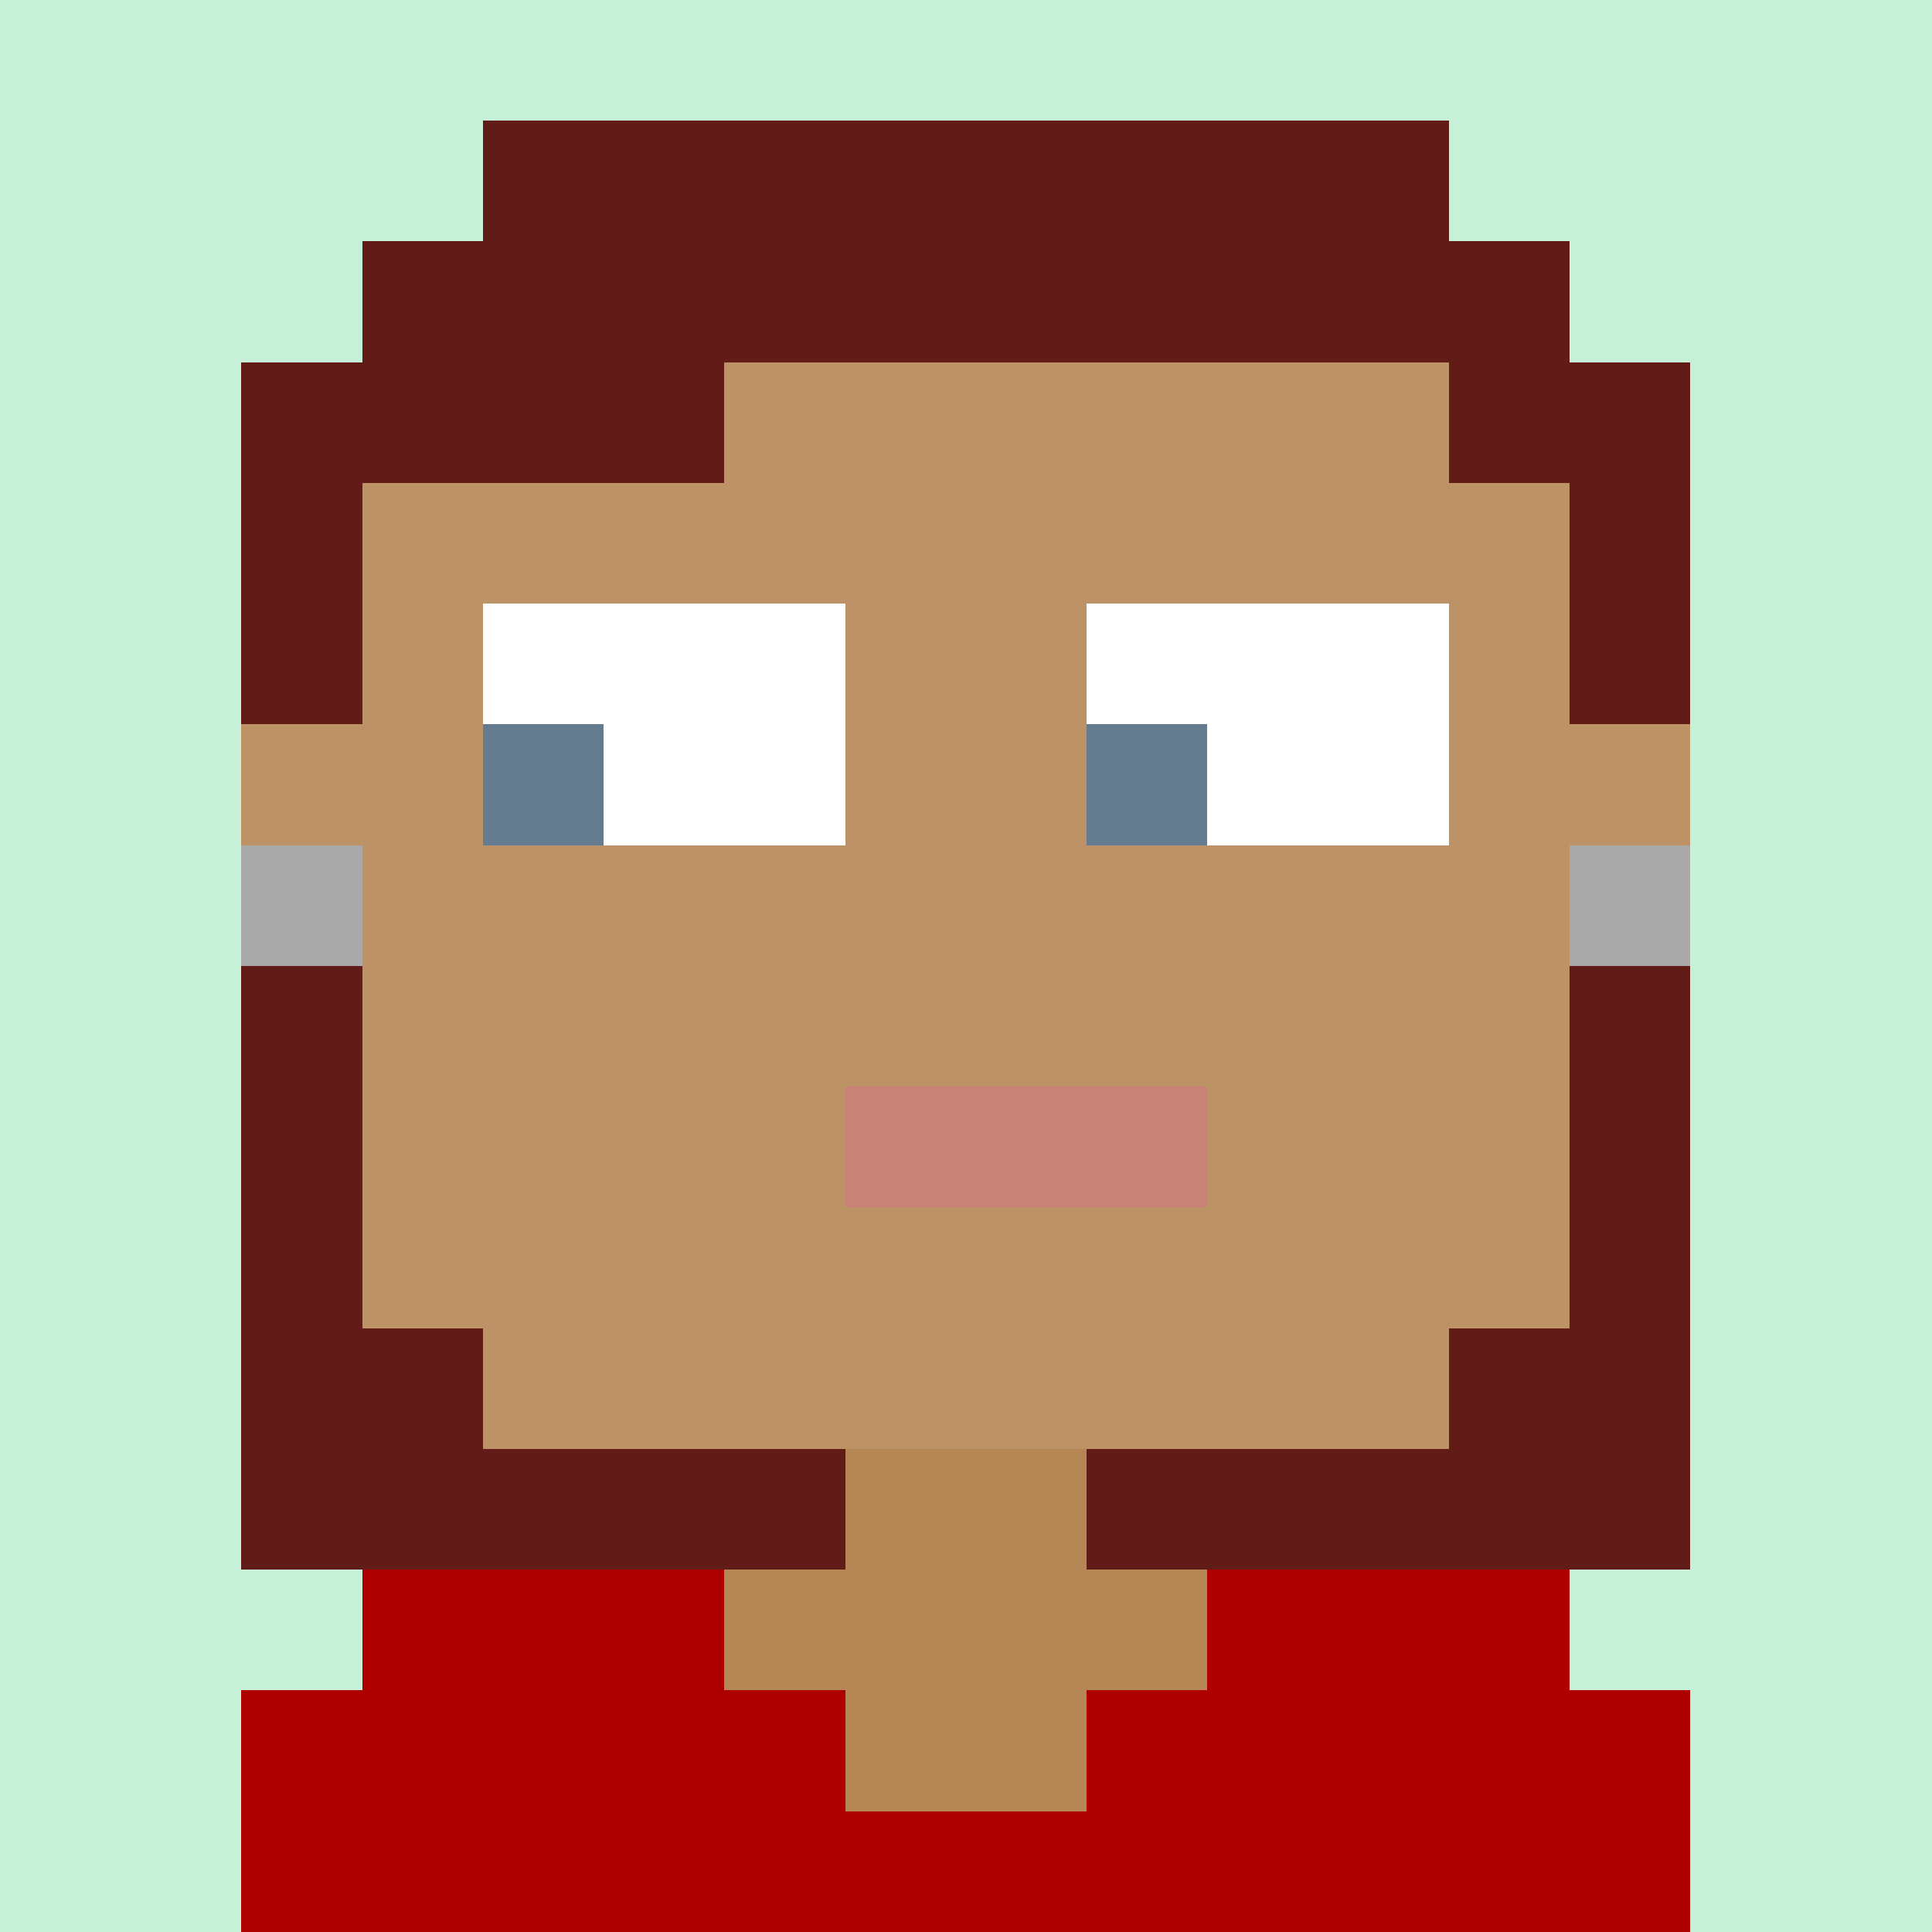
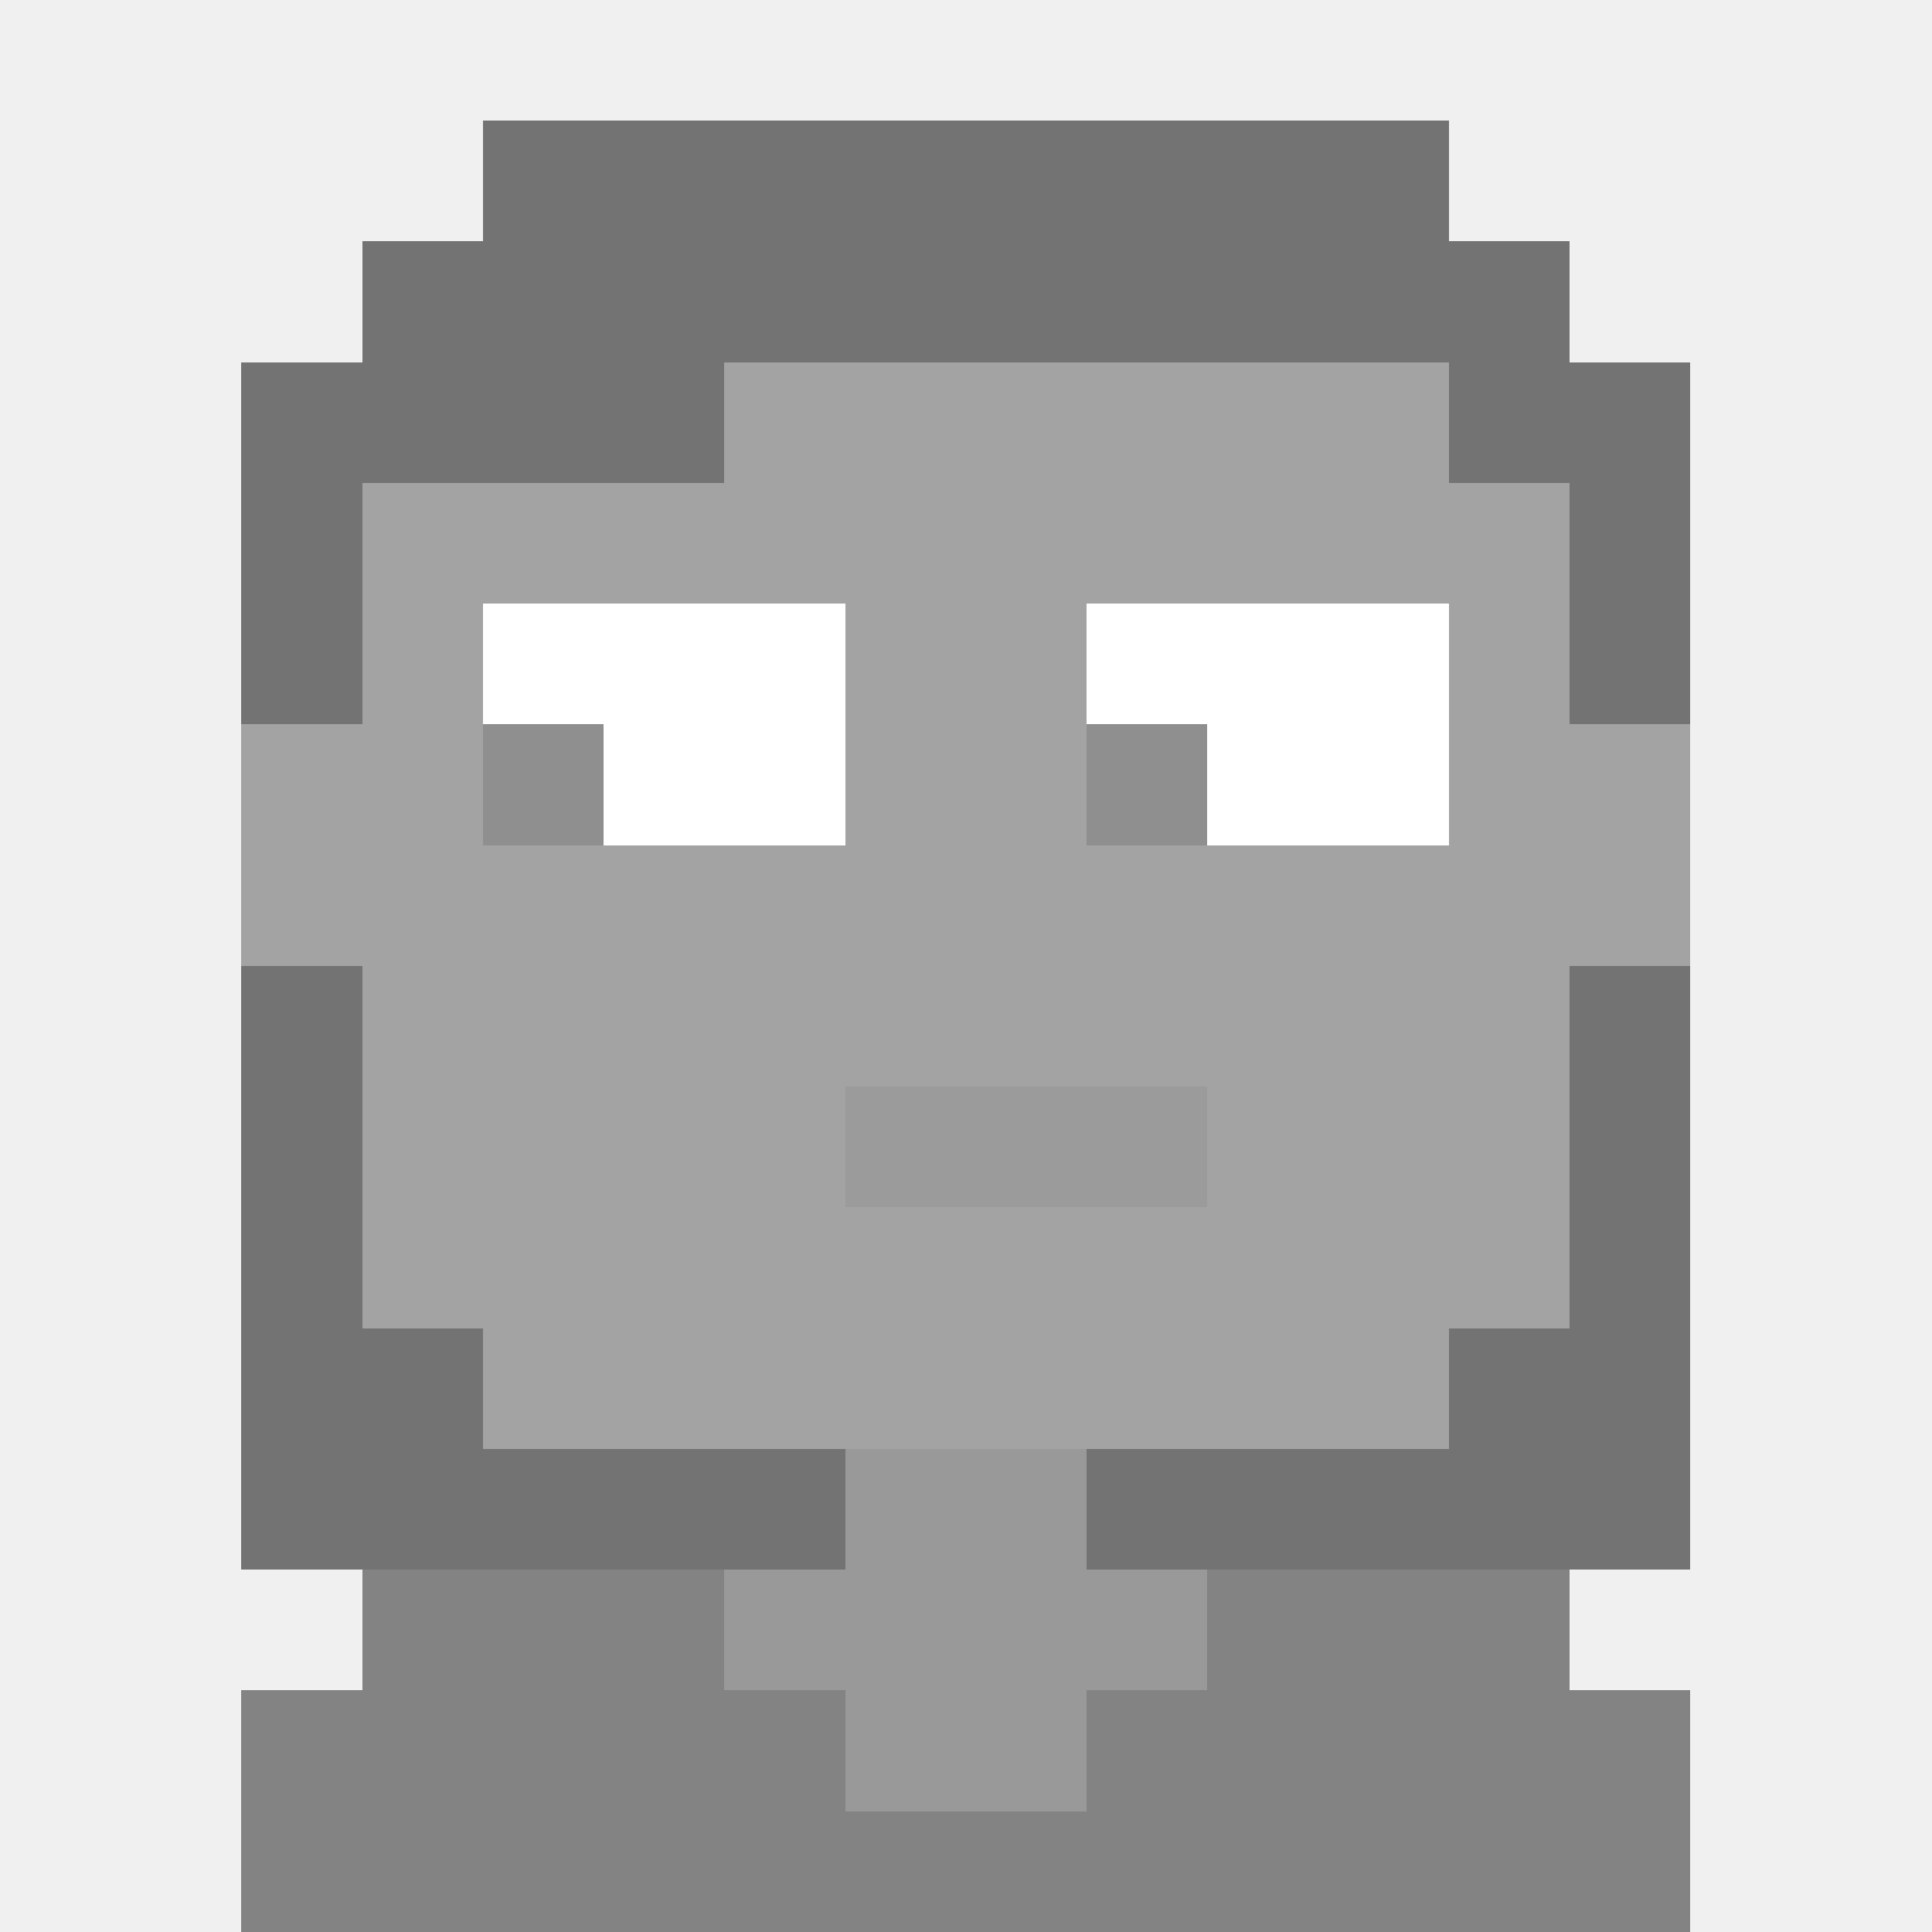
<svg xmlns="http://www.w3.org/2000/svg" viewBox="0 0 16 16" fill="none" shape-rendering="crispEdges" aria-hidden="true">
  <defs>
    <g id="accessories-variant04-3380b6ed">
-       <path fill="#a9a9a9" d="M1 0h1v1H1zm11 0h1v1h-1z" />
+       <path fill="#a3a3a3" d="M1 0h1v1H1zm11 0h1v1h-1z" />
    </g>
    <g id="clothes-variant11-3380b6ed">
-       <path d="M8 1h3v1h1v2H0V2h1V1h3v1h1v1h2V2h1z" fill="#ae0001" />
+       <path d="M8 1h3v1h1v2H0V2h1V1h3v1h1v1h2V2h1z" fill="#838383" />
    </g>
    <g id="eyes-variant08-3380b6ed">
      <path fill="white" d="M0 0h3v2H0zm5 0h3v2H5z" />
-       <path fill="#647b90" d="M5 1h1v1H5zM0 1h1v1H0z" />
+       <path fill="#8f8f8f" d="M5 1h1v1H5zM0 1h1v1H0z" />
    </g>
    <g id="mouth-sad05-3380b6ed">
-       <path d="M1 0h3v1H1z" fill="#c98276" />
+       <path d="M1 0h3v1H1z" fill="#9b9b9b" />
    </g>
    <g id="hair-long20-3380b6ed">
-       <path d="M4 1h8v1h1v1h1v3h-1V4h-1V3H6v1H3v2H2V3h1V2h1zM2 8h1v3h1v1h3v1H2zm10 4H9v1h5V8h-1v3h-1z" fill="#611c17" />
+       <path d="M4 1h8v1h1v1h1v3h-1V4h-1V3H6v1H3v2H2V3h1V2h1zM2 8h1v3h1v1h3v1H2zm10 4H9v1h5V8h-1v3h-1z" fill="#737373" />
    </g>
    <clipPath id="clip-3380b6ed">
      <rect width="16" height="16" rx="0" ry="0" />
    </clipPath>
  </defs>
  <g clip-path="url(#clip-3380b6ed)">
-     <rect width="16" height="16" fill="#c7f0d8" />
-     <path d="M4 2h8v1h1v3h1v2h-1v3h-1v1H9v1h4v1h1v2H2v-2h1v-1h4v-1H4v-1H3V8H2V6h1V3h1z" fill="#b68655" />
+     <path d="M4 2h8v1h1v3h1v2h-1v3h-1v1H9v1h4v1h1v2H2v-2h1v-1h4v-1H4v-1H3V8H2V6h1V3h1z" fill="#999999" />
    <path d="M4 2h8v1h1v3h1v2h-1v3h-1v1H4v-1H3V8H2V6h1V3h1z" fill="white" fill-opacity=".1" />
    <use transform="translate(1 7)" href="#accessories-variant04-3380b6ed" />
    <use transform="translate(2 12)" href="#clothes-variant11-3380b6ed" />
    <use transform="translate(4 5)" href="#eyes-variant08-3380b6ed" />
    <use transform="translate(6 9)" href="#mouth-sad05-3380b6ed" />
    <use href="#hair-long20-3380b6ed" />
  </g>
</svg>
